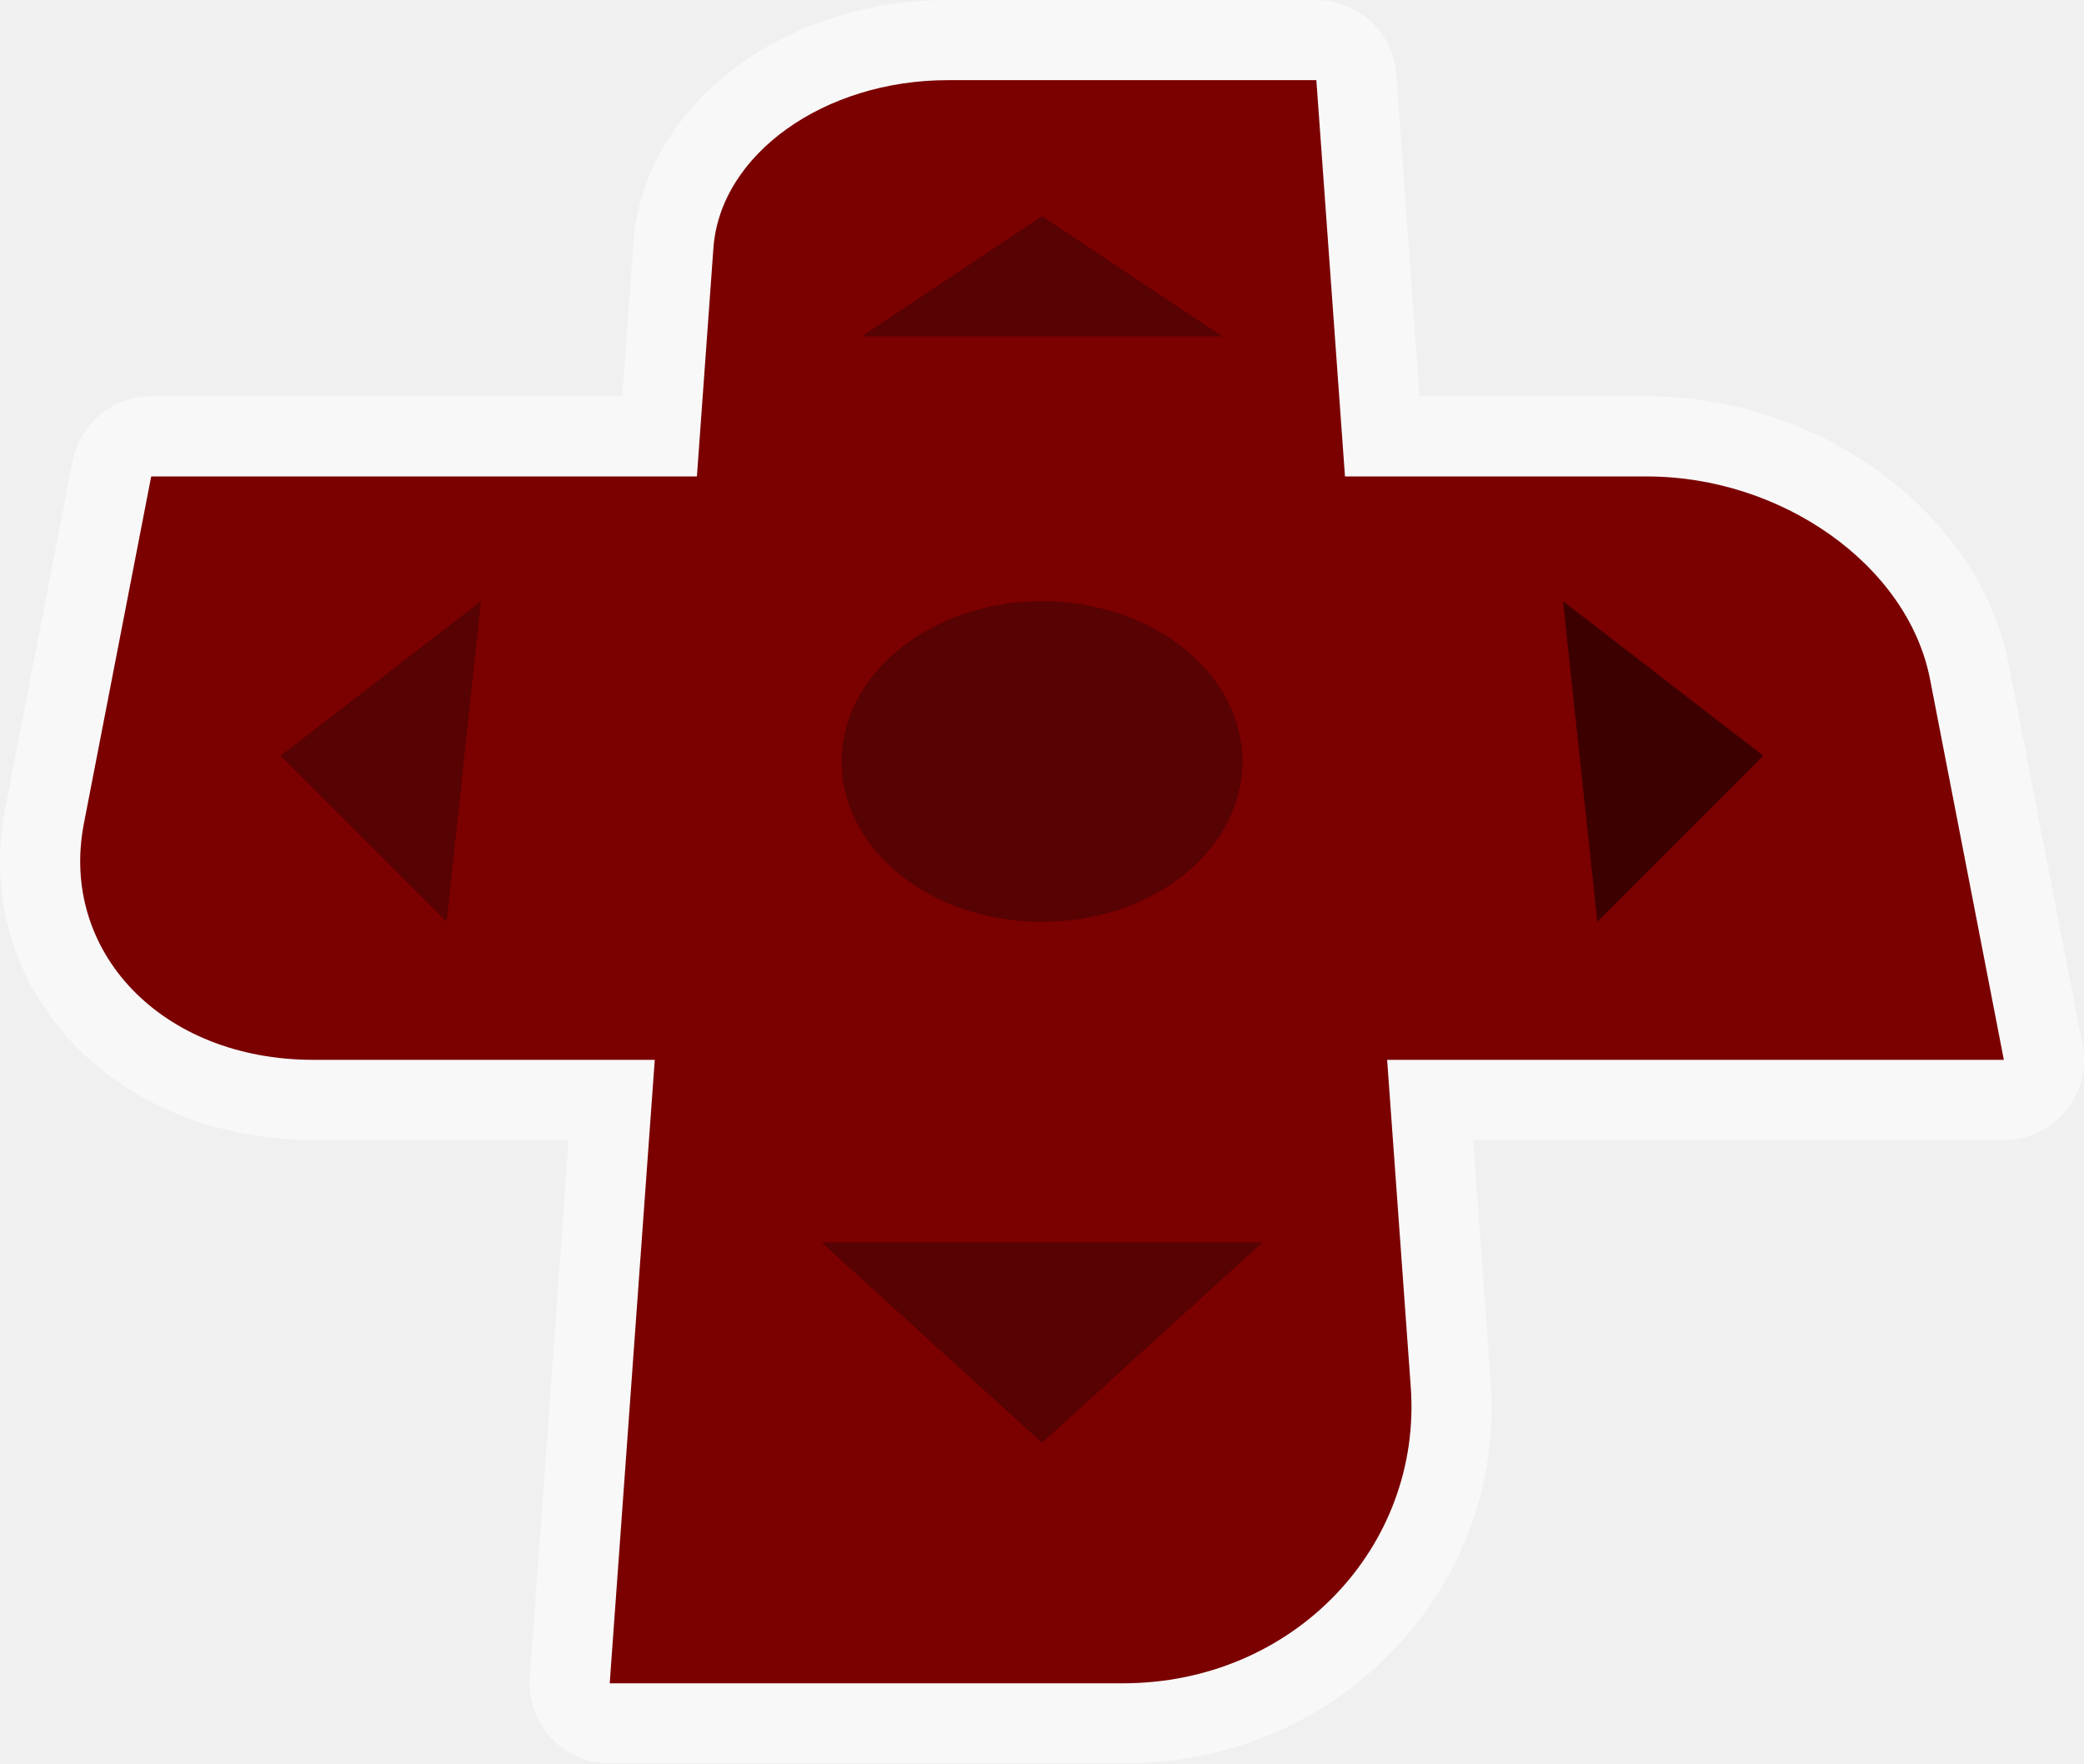
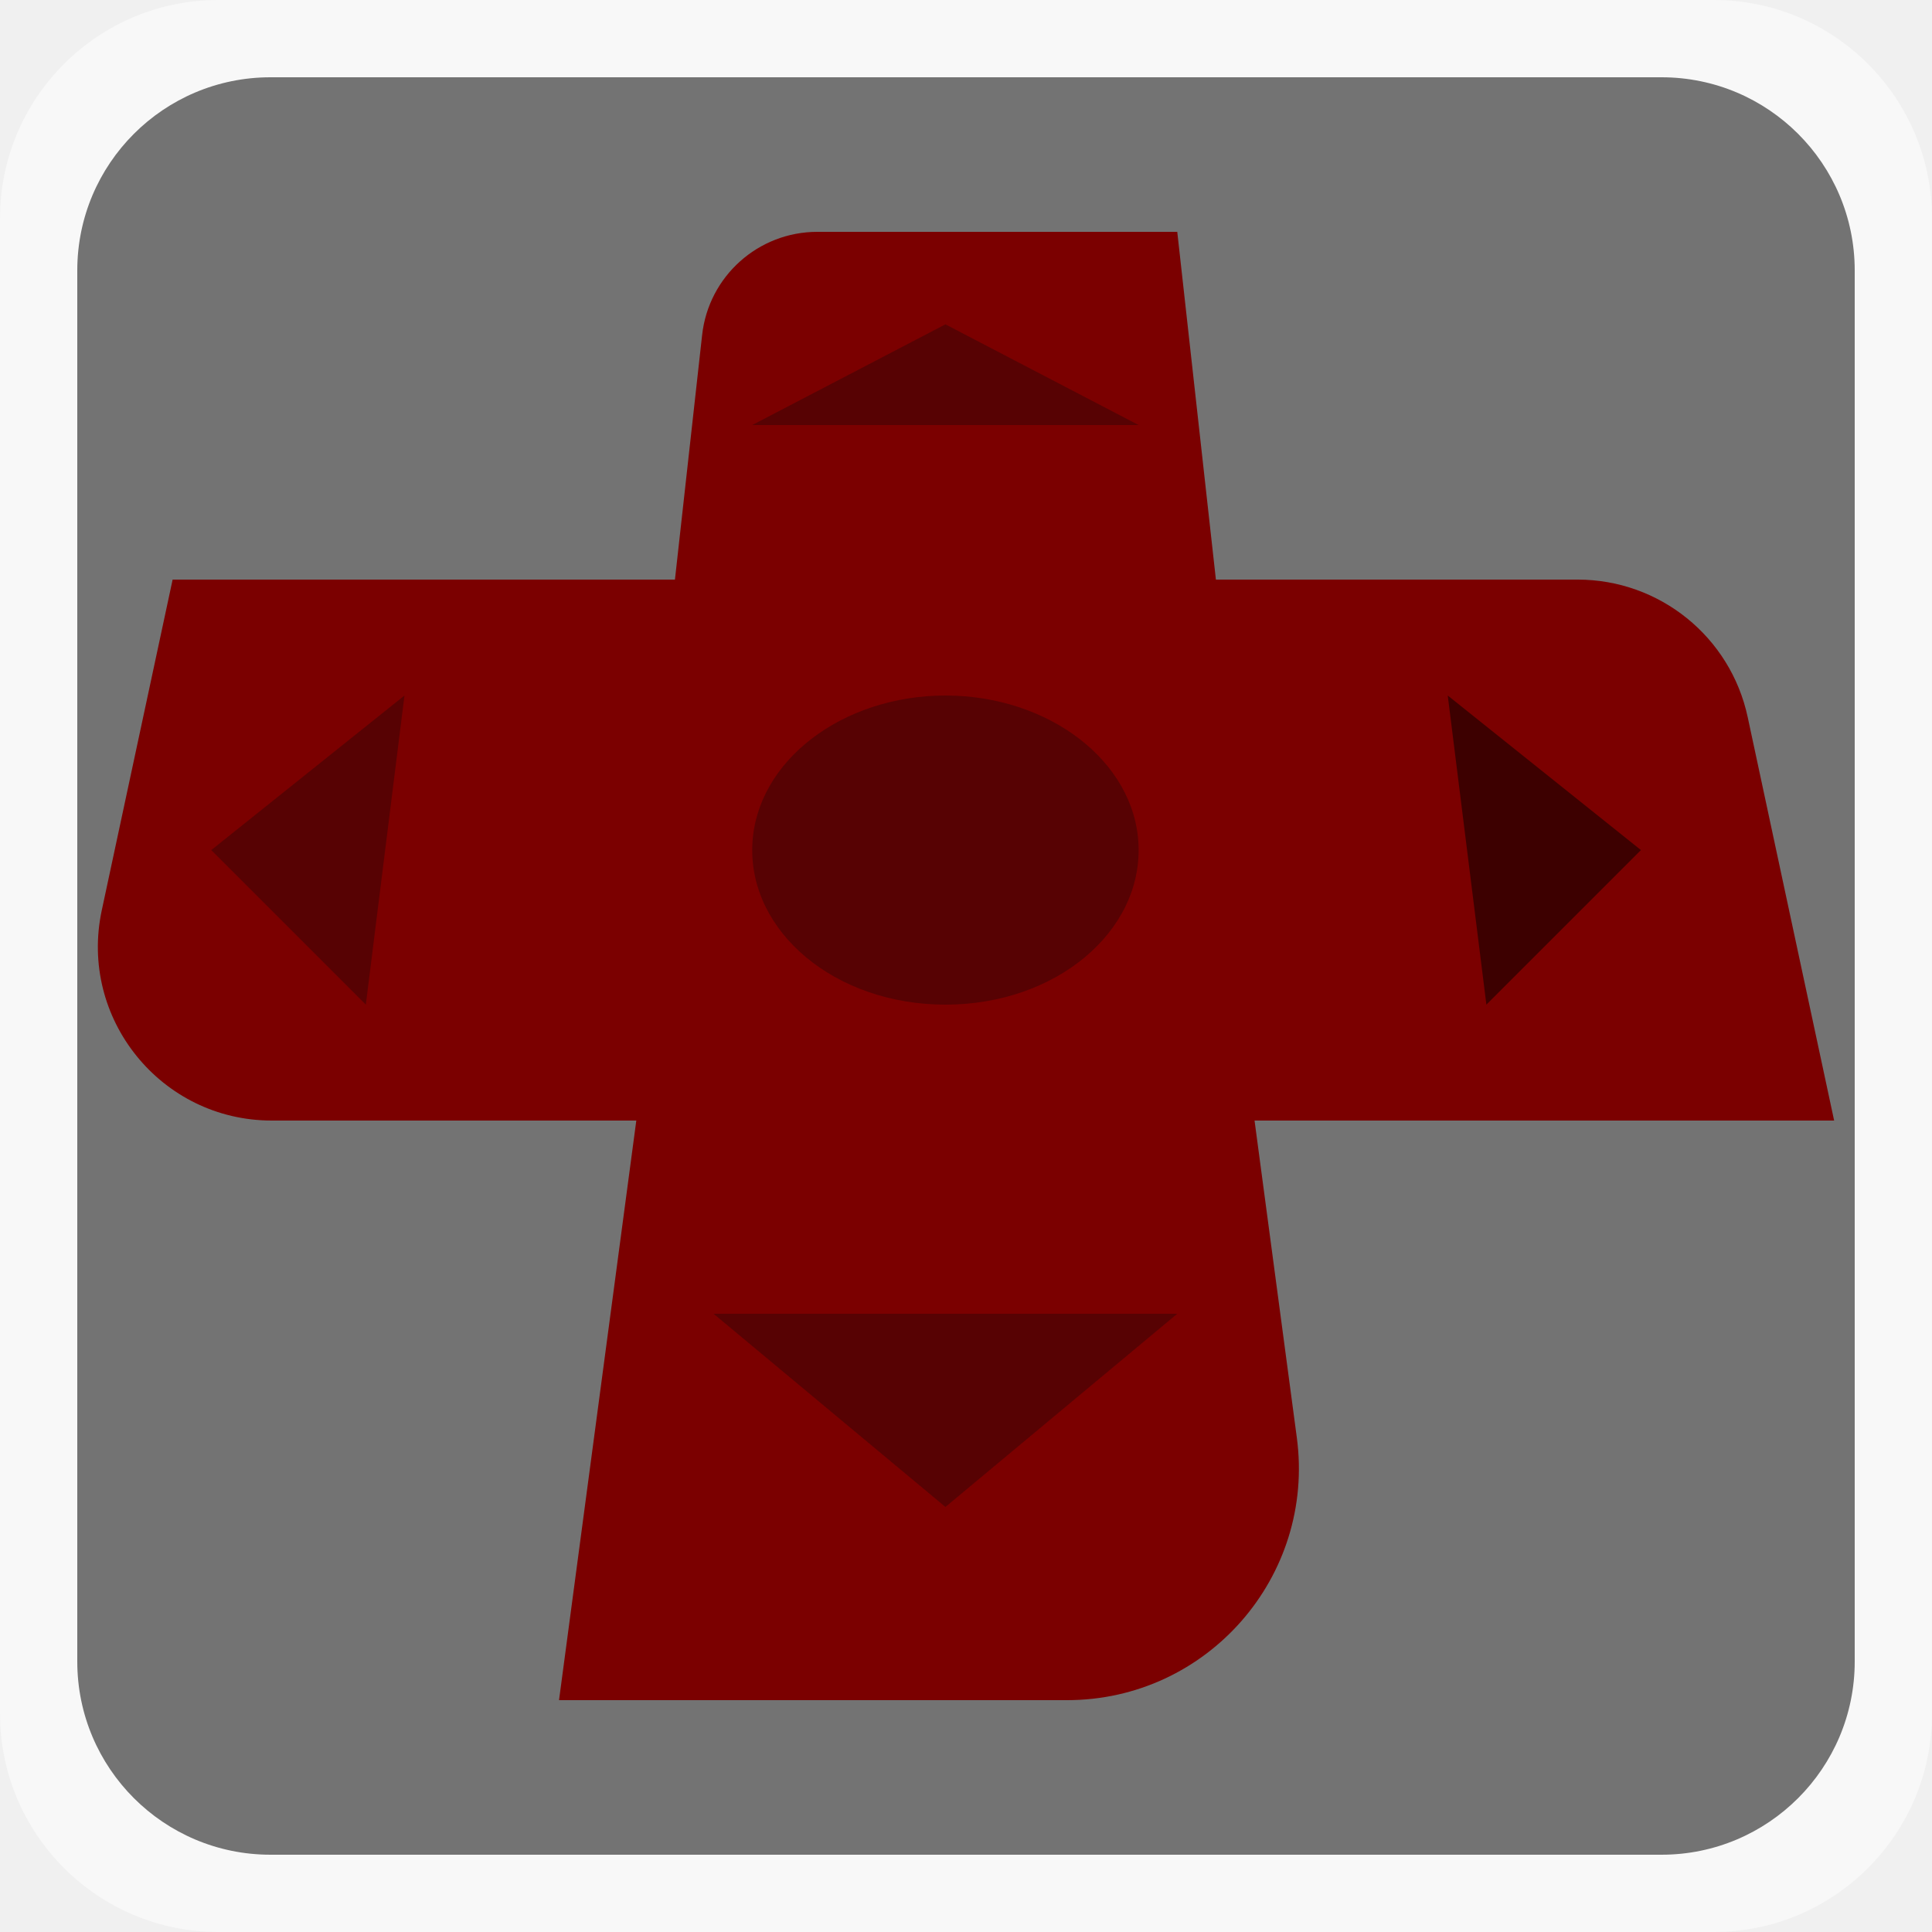
- <svg xmlns="http://www.w3.org/2000/svg" viewBox="0 0 277.34 234.667" height="234.667" width="277.34" xml:space="preserve" id="svg2" version="1.1">
+ <svg xmlns="http://www.w3.org/2000/svg" viewBox="0 0 266.667 266.667" height="266.667" width="266.667" xml:space="preserve" id="svg2" version="1.1">
  <defs id="defs6">
    <clipPath id="clipPath18" clipPathUnits="userSpaceOnUse">
      <path id="path16" d="M 0,256 H 256 V 0 H 0 Z" />
    </clipPath>
    <clipPath id="clipPath26" clipPathUnits="userSpaceOnUse">
-       <path id="path24" d="M 23.995,216 H 232 V 40 H 23.995 Z" />
+       <path id="path24" d="M 28,228 H 228 V 28 H 28 Z" />
    </clipPath>
  </defs>
-   <g transform="matrix(1.333333,0,0,-1.333333,-31.9932,288)" id="g10">
+   <g transform="matrix(1.333333,0,0,-1.333333,-37.33333,304)" id="g10">
    <g id="g12">
      <g clip-path="url(#clipPath18)" id="g14">
        <g id="g20">
          <g id="g22" />
          <g id="g34">
            <g style="opacity:0.5" id="g32" clip-path="url(#clipPath26)">
-               <g id="g30" transform="translate(155.3803,216)">
-                 <path id="path28" style="fill:#ffffff;fill-opacity:1;fill-rule:nonzero;stroke:none" d="m 0,0 h -36.794 c -16.608,0 -30.384,-10.624 -31.364,-24.186 l -1.111,-15.367 h -47.025 c -3.831,0 -7.124,-2.716 -7.854,-6.477 l -6.717,-34.636 c -1.557,-8.027 0.405,-15.866 5.525,-22.073 5.785,-7.015 14.985,-11.039 25.241,-11.039 h 25.467 l -3.876,-53.645 c -0.16,-2.217 0.609,-4.399 2.122,-6.026 1.514,-1.627 3.635,-2.551 5.857,-2.551 h 51.221 c 10.629,0 20.348,4.154 27.366,11.698 6.735,7.239 10.054,16.635 9.344,26.457 l -1.739,24.067 H 68.62 c 2.388,0 4.652,1.068 6.172,2.911 1.519,1.842 2.136,4.268 1.681,6.613 l -7.364,37.973 c -2.907,14.988 -18.766,26.728 -36.104,26.728 H 10.301 L 7.979,-7.423 C 7.677,-3.24 4.195,0 0,0" />
+               <g id="g30" transform="translate(205.4189,228)">
+                 <path id="path28" style="fill:#ffffff;fill-opacity:1;fill-rule:nonzero;stroke:none" d="m 0,0 h -154.838 c -12.452,0 -22.581,-10.129 -22.581,-22.581 v -154.838 c 0,-12.451 10.129,-22.581 22.581,-22.581 L 0,-200 c 12.451,0 22.581,10.13 22.581,22.581 V -22.581 C 22.581,-10.129 12.451,0 0,0" />
              </g>
            </g>
          </g>
        </g>
-         <g transform="translate(158.238,168.4468)" id="g36">
-           <path id="path38" style="fill:#7b0000;fill-opacity:1;fill-rule:nonzero;stroke:none" d="m 0,0 -2.858,39.553 h -36.794 c -12.246,0 -22.704,-7.338 -23.385,-16.763 L -64.684,0 h -54.468 l -6.717,-34.636 c -2.472,-12.748 7.732,-23.588 22.912,-23.588 h 34.066 l -4.496,-62.223 h 51.221 c 17.048,0 29.883,13.635 28.731,29.579 l -2.358,32.644 h 61.555 l -7.365,37.973 C 56.185,-8.846 43.58,0 30.147,0 Z" />
+         <g transform="translate(200,36)" id="g36">
+           <path id="path38" style="fill:#737373;fill-opacity:1;fill-rule:nonzero;stroke:none" d="m 0,0 h -144 c -11.046,0 -20,8.954 -20,20 v 144 c 0,11.046 8.954,20 20,20 H 0 c 11.046,0 20,-8.954 20,-20 V 20 C 20,8.954 11.046,0 0,0" />
        </g>
-         <g transform="translate(68.5763,124)" id="g40">
-           <path id="path42" style="fill:#570203;fill-opacity:1;fill-rule:nonzero;stroke:none" d="M 0,0 -16.576,16.568 3.424,32 Z" />
+         <g transform="translate(217.8701,112)" id="g40">
+           <path id="path42" style="fill:#7b0000;fill-opacity:1;fill-rule:nonzero;stroke:none" d="M 0,0 -8.95,41.771 C -10.729,50.071 -18.063,56 -26.551,56 H -64 l -4,36 h -24 -13.259 c -6.115,0 -11.251,-4.598 -11.927,-10.675 L -120,56 h -52 l -7.334,-34.229 C -181.735,10.566 -173.193,0 -161.734,0 H -124 l -8,-60 h 40 12.588 c 14.515,0 25.708,12.784 23.79,27.172 L -60,0 Z" />
        </g>
-         <g transform="translate(128,194.4238)" id="g44">
-           <path id="path46" style="fill:#570203;fill-opacity:1;fill-rule:nonzero;stroke:none" d="M 0,0 18,-12 H -18 Z" />
+         <g transform="translate(65.8706,124)" id="g44">
+           <path id="path46" style="fill:#570203;fill-opacity:1;fill-rule:nonzero;stroke:none" d="M 0,0 -16,16 4,32 Z" />
        </g>
-         <g transform="translate(128,72)" id="g48">
-           <path id="path50" style="fill:#570203;fill-opacity:1;fill-rule:nonzero;stroke:none" d="M 0,0 -22,20 H 22 Z" />
+         <g transform="translate(125.8706,194.4238)" id="g48">
+           <path id="path50" style="fill:#570203;fill-opacity:1;fill-rule:nonzero;stroke:none" d="M 0,0 20,-10.424 H -20 Z" />
        </g>
-         <g transform="translate(128,124)" id="g52">
-           <path id="path54" style="fill:#570203;fill-opacity:1;fill-rule:nonzero;stroke:none" d="M 0,0 C -11.447,0 -20.391,7.57 -19.987,16.575 -19.598,25.229 -10.653,32 0,32 10.657,32 19.598,25.229 19.987,16.575 20.391,7.57 11.451,0 0,0" />
+         <g transform="translate(125.8706,72)" id="g52">
+           <path id="path54" style="fill:#570203;fill-opacity:1;fill-rule:nonzero;stroke:none" d="M 0,0 -24,20 H 24 Z" />
        </g>
-         <g transform="translate(183.4236,124)" id="g56">
-           <path id="path58" style="fill:#3d0000;fill-opacity:1;fill-rule:nonzero;stroke:none" d="m 0,0 -3.424,32 20,-15.432 z" />
+         <g transform="translate(125.8706,124)" id="g56">
+           <path id="path58" style="fill:#570203;fill-opacity:1;fill-rule:nonzero;stroke:none" d="M 0,0 C -11.447,0 -20.392,7.57 -19.987,16.575 -19.598,25.229 -10.653,32 0,32 10.657,32 19.598,25.229 19.987,16.575 20.391,7.57 11.452,0 0,0" />
+         </g>
+         <g transform="translate(181.8701,124)" id="g60">
+           <path id="path62" style="fill:#3d0000;fill-opacity:1;fill-rule:nonzero;stroke:none" d="M 0,0 -4,32 16,16 Z" />
        </g>
      </g>
    </g>
  </g>
</svg>
